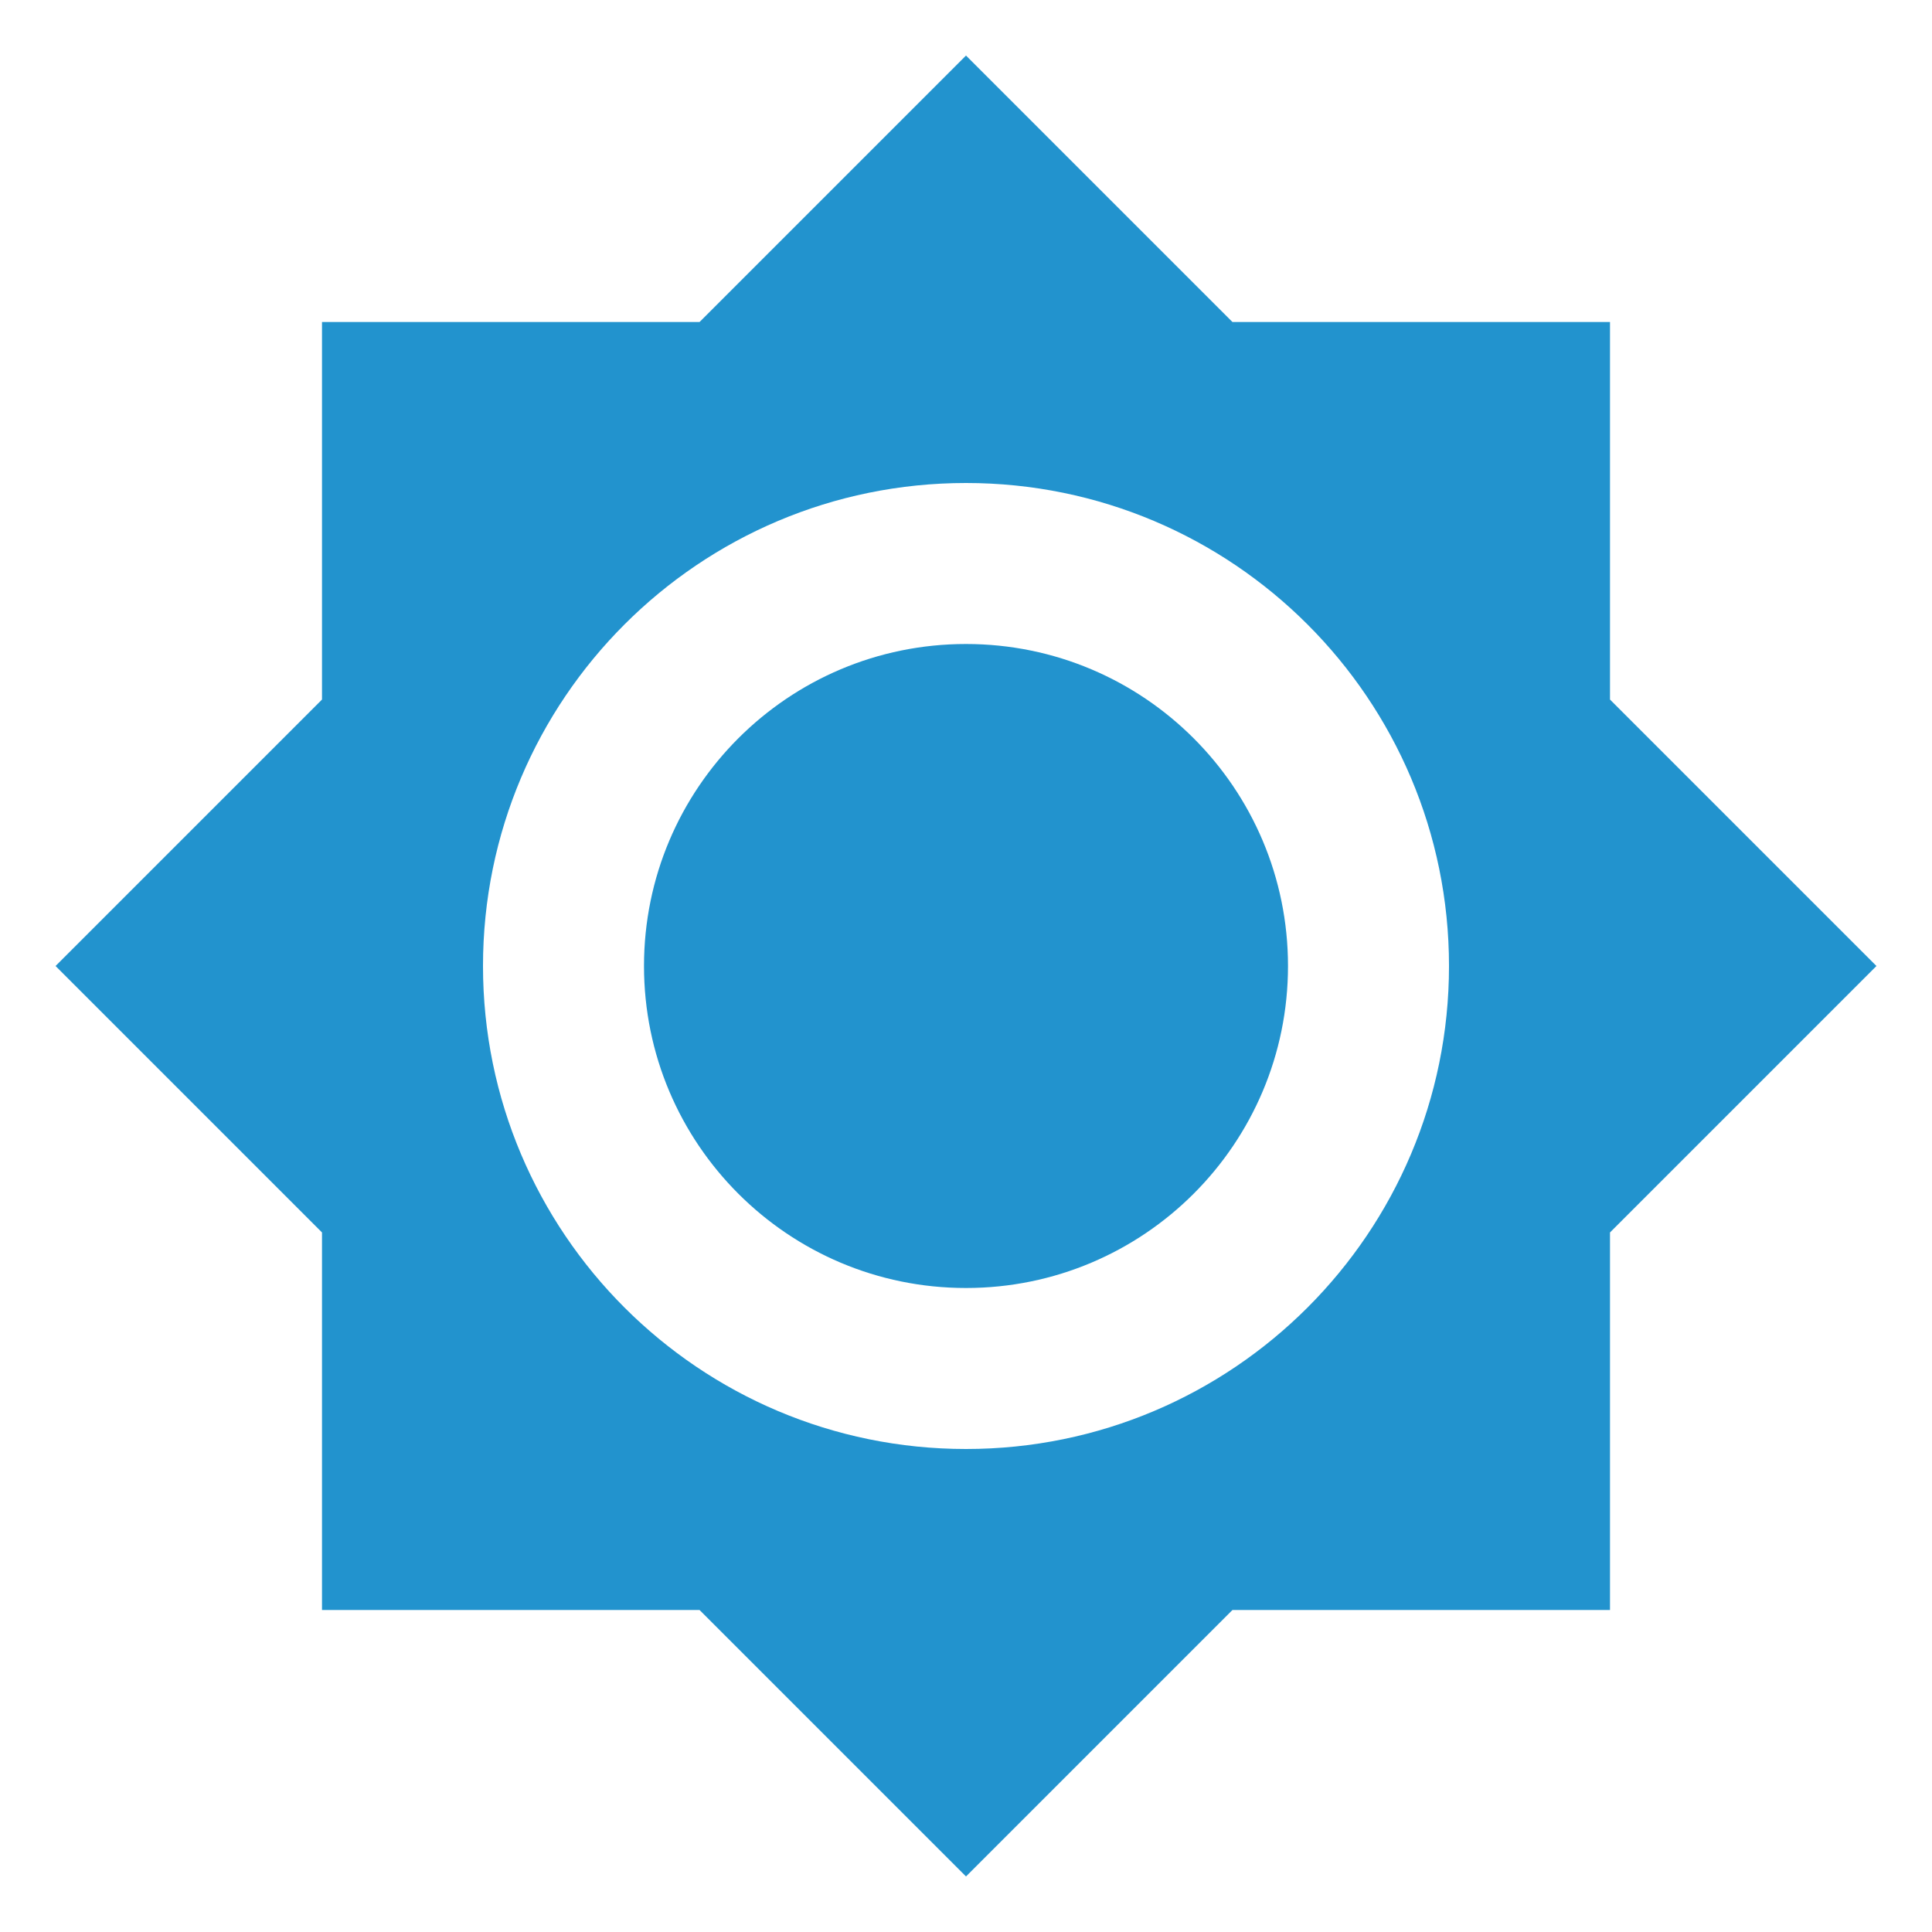
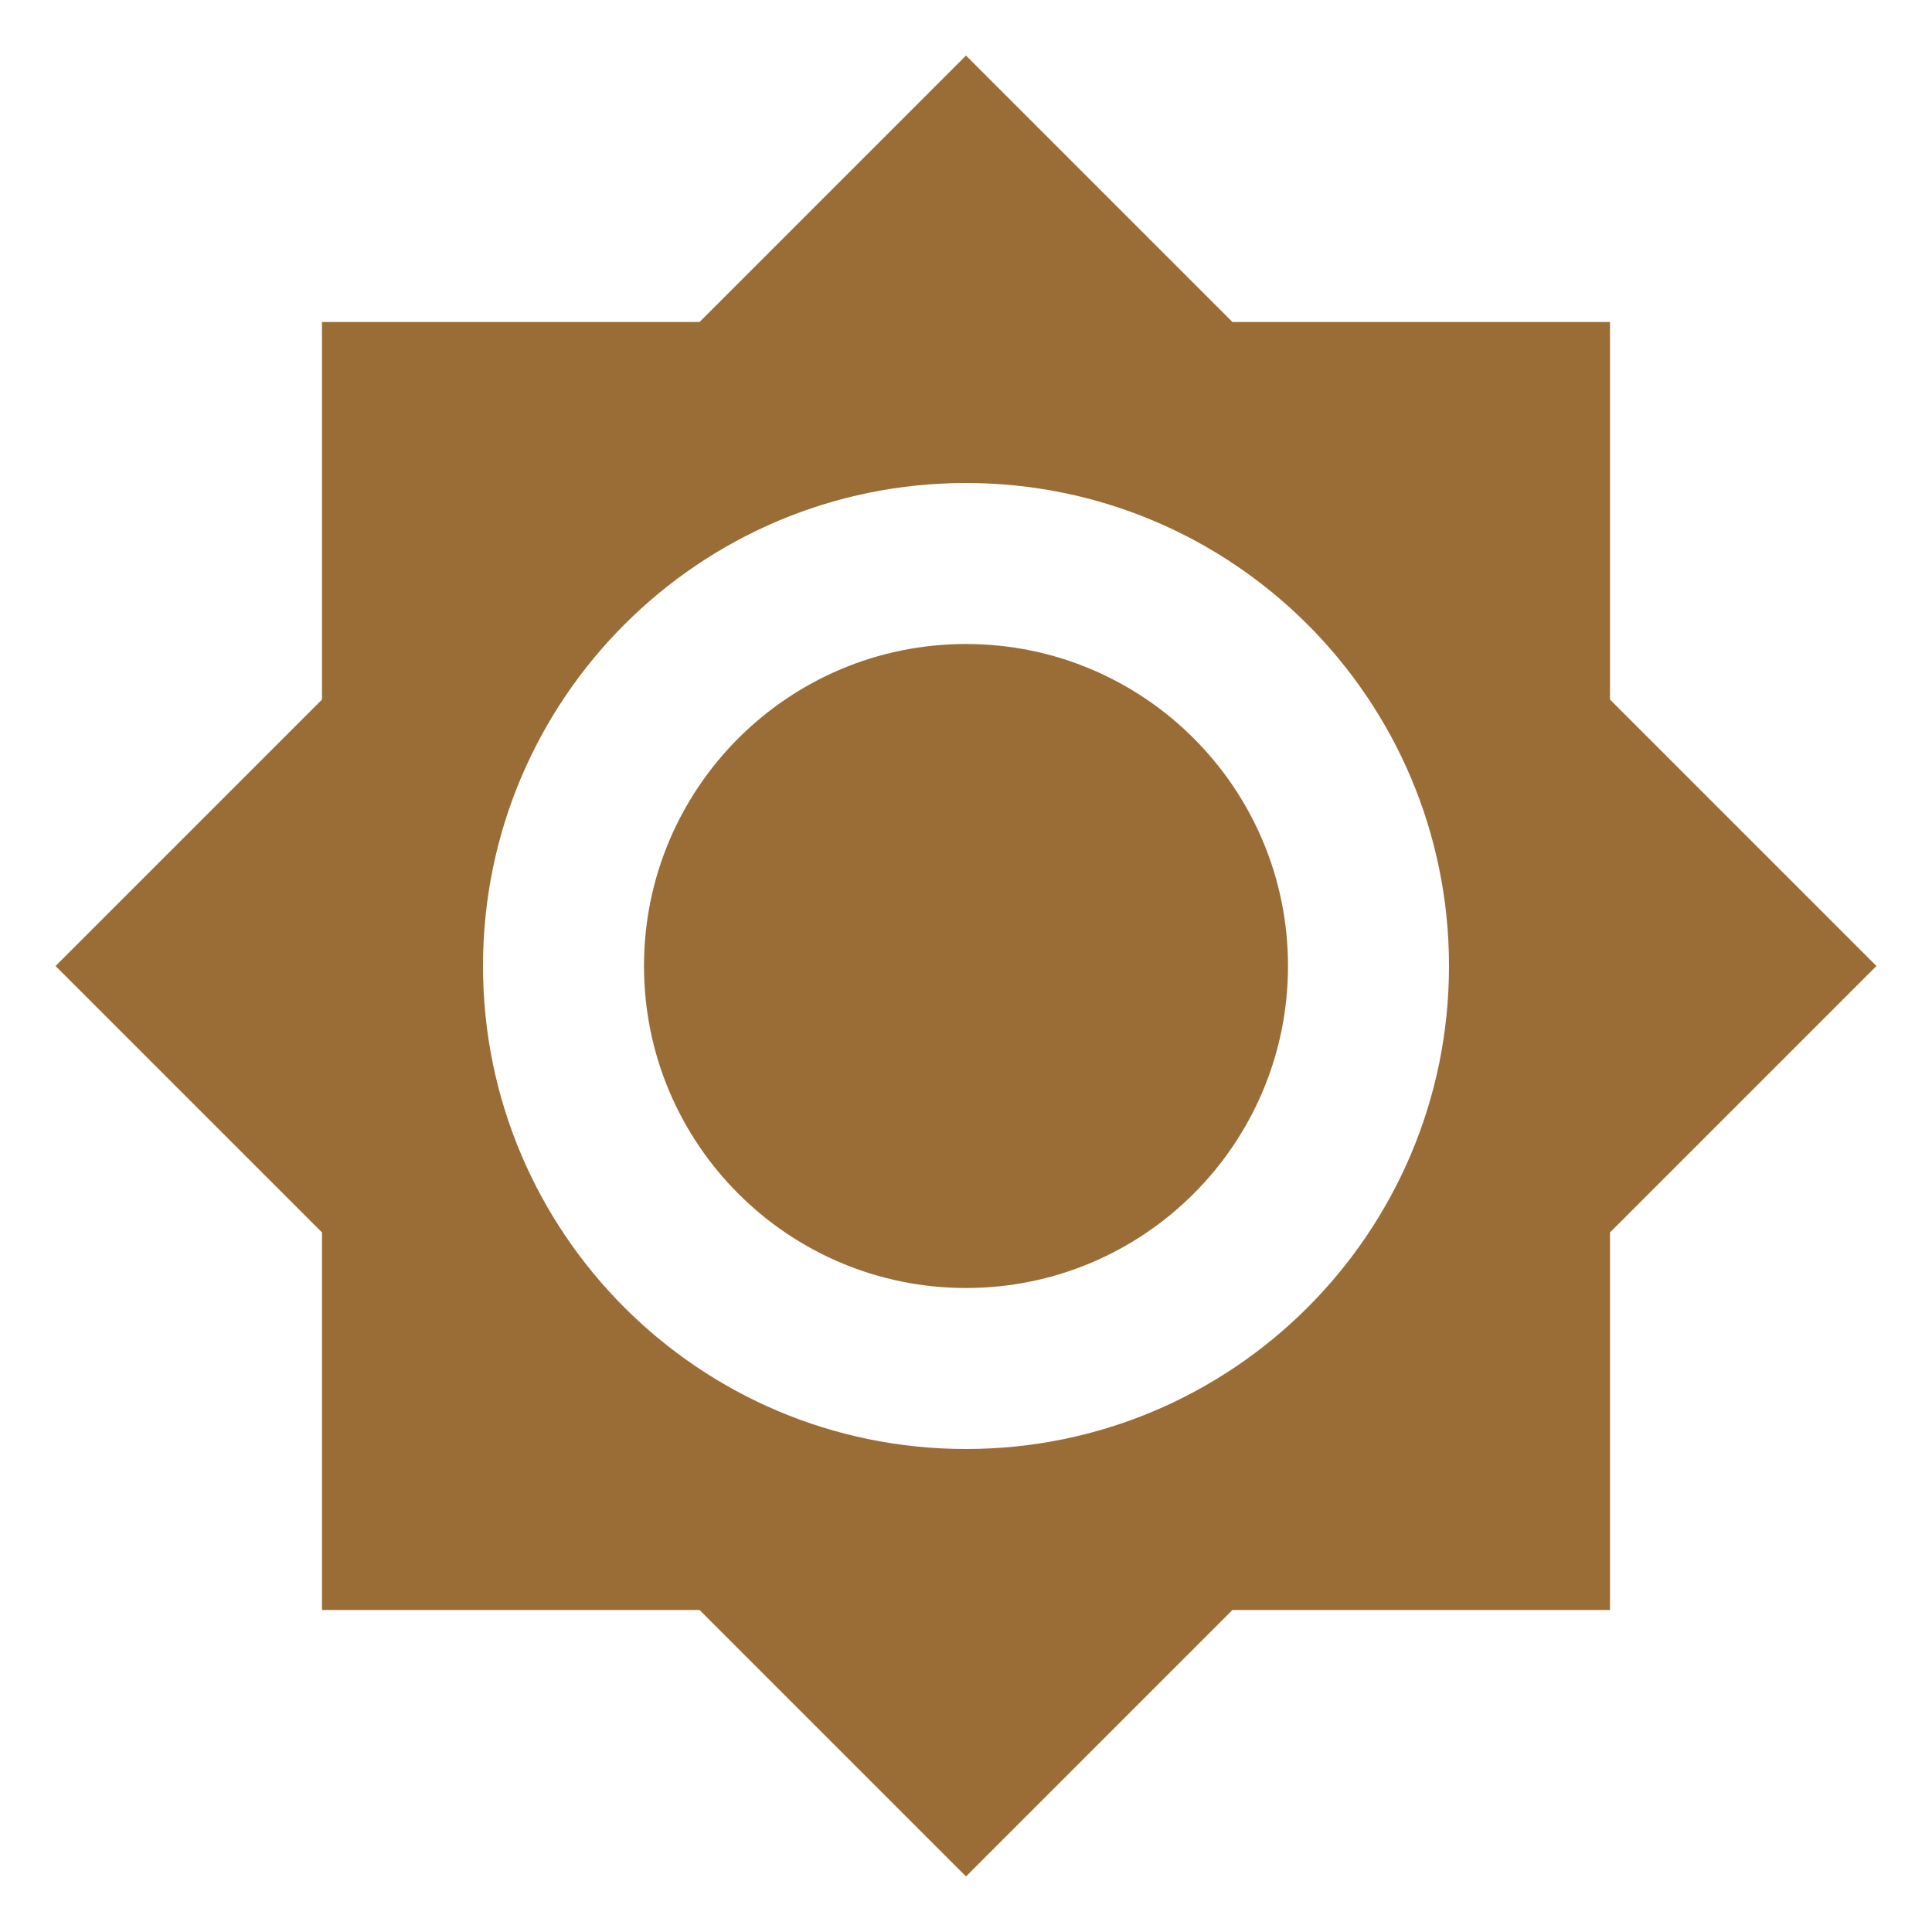
<svg xmlns="http://www.w3.org/2000/svg" viewBox="0 0 24 24">
-   <path d="M12,8A4,4 0 0,0 8,12A4,4 0 0,0 12,16A4,4 0 0,0 16,12A4,4 0 0,0 12,8M12,18A6,6 0 0,1 6,12A6,6 0 0,1 12,6A6,6 0 0,1 18,12A6,6 0 0,1 12,18M20,8.69V4H15.31L12,0.69L8.69,4H4V8.69L0.69,12L4,15.31V20H8.69L12,23.31L15.31,20H20V15.31L23.31,12L20,8.69Z" fill="#2293CE" />
+   <path d="M12,8A4,4 0 0,0 8,12A4,4 0 0,0 12,16A4,4 0 0,0 16,12A4,4 0 0,0 12,8M12,18A6,6 0 0,1 6,12A6,6 0 0,1 12,6A6,6 0 0,1 18,12A6,6 0 0,1 12,18M20,8.69V4H15.31L12,0.69L8.69,4H4V8.69L0.69,12L4,15.31V20H8.69L12,23.31L15.31,20H20V15.31L23.31,12L20,8.69Z" fill="#9A6D36" />
</svg>
